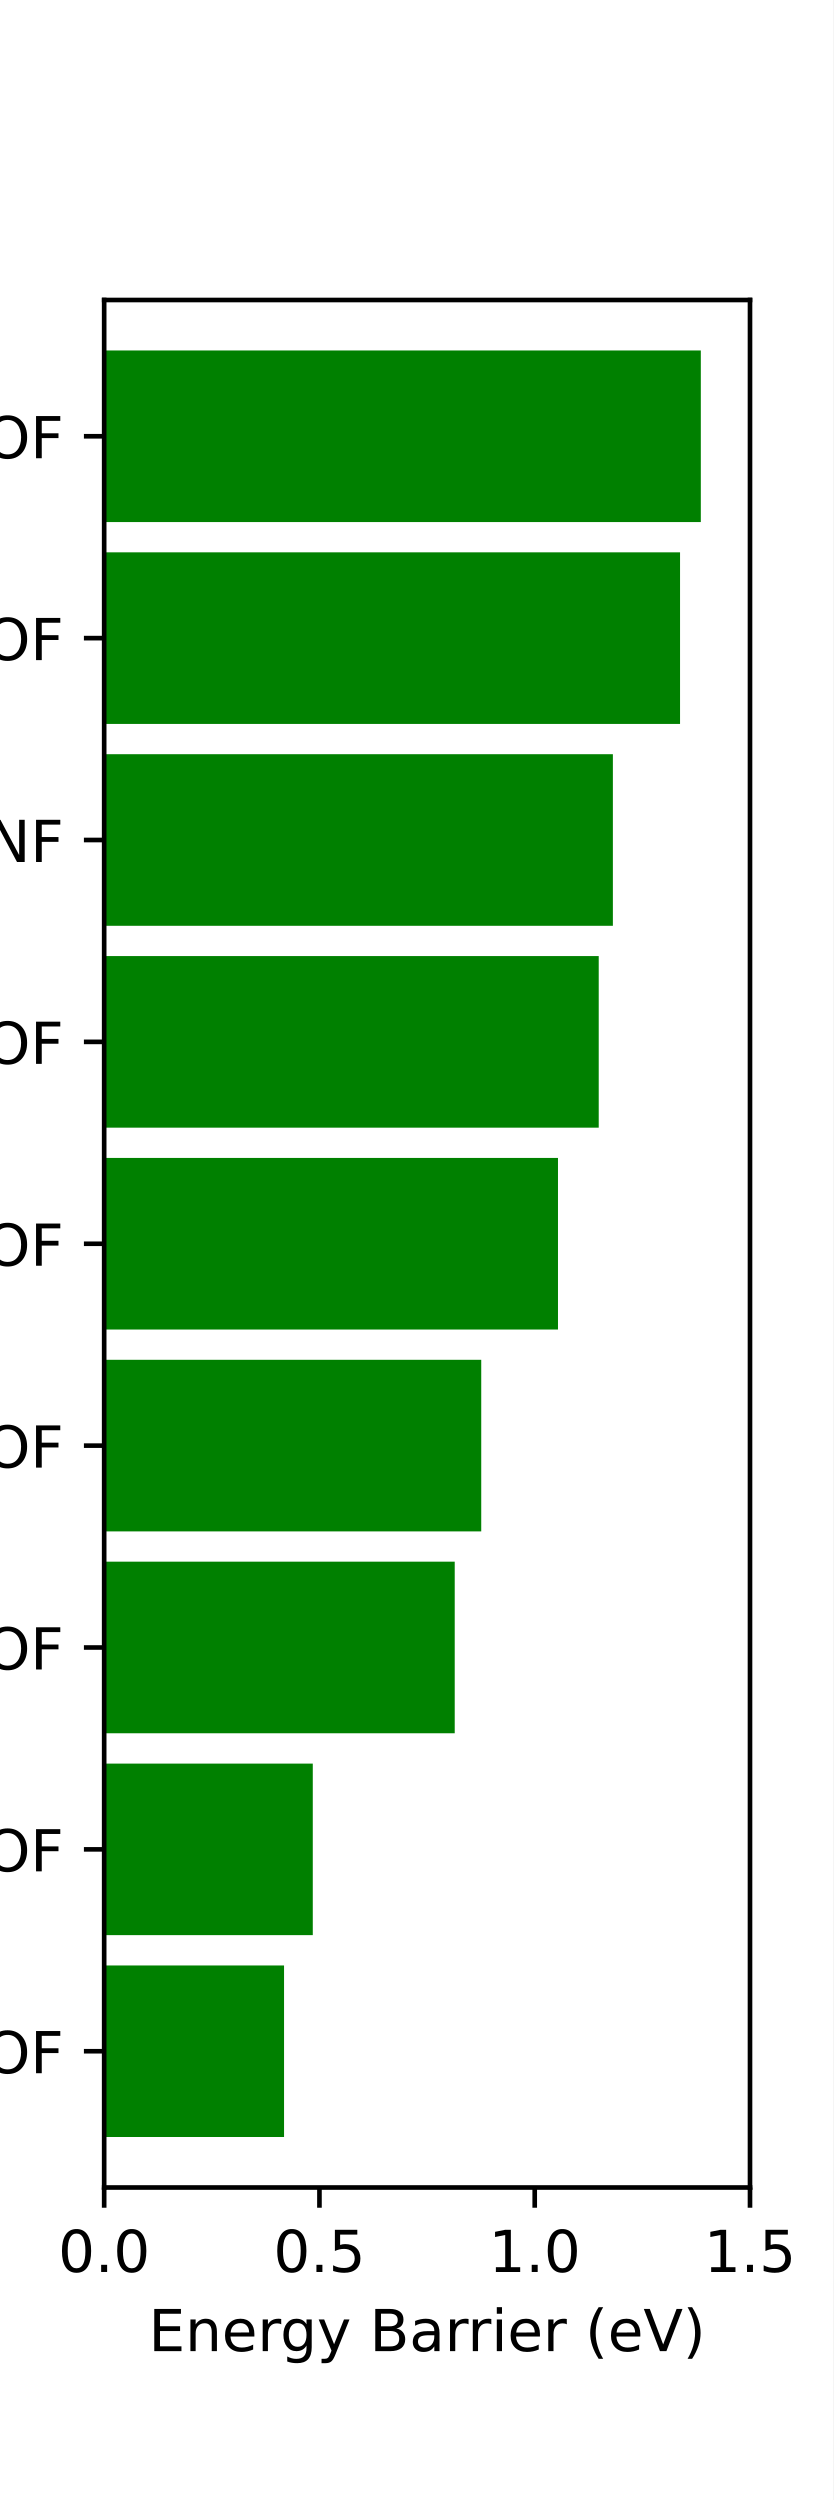
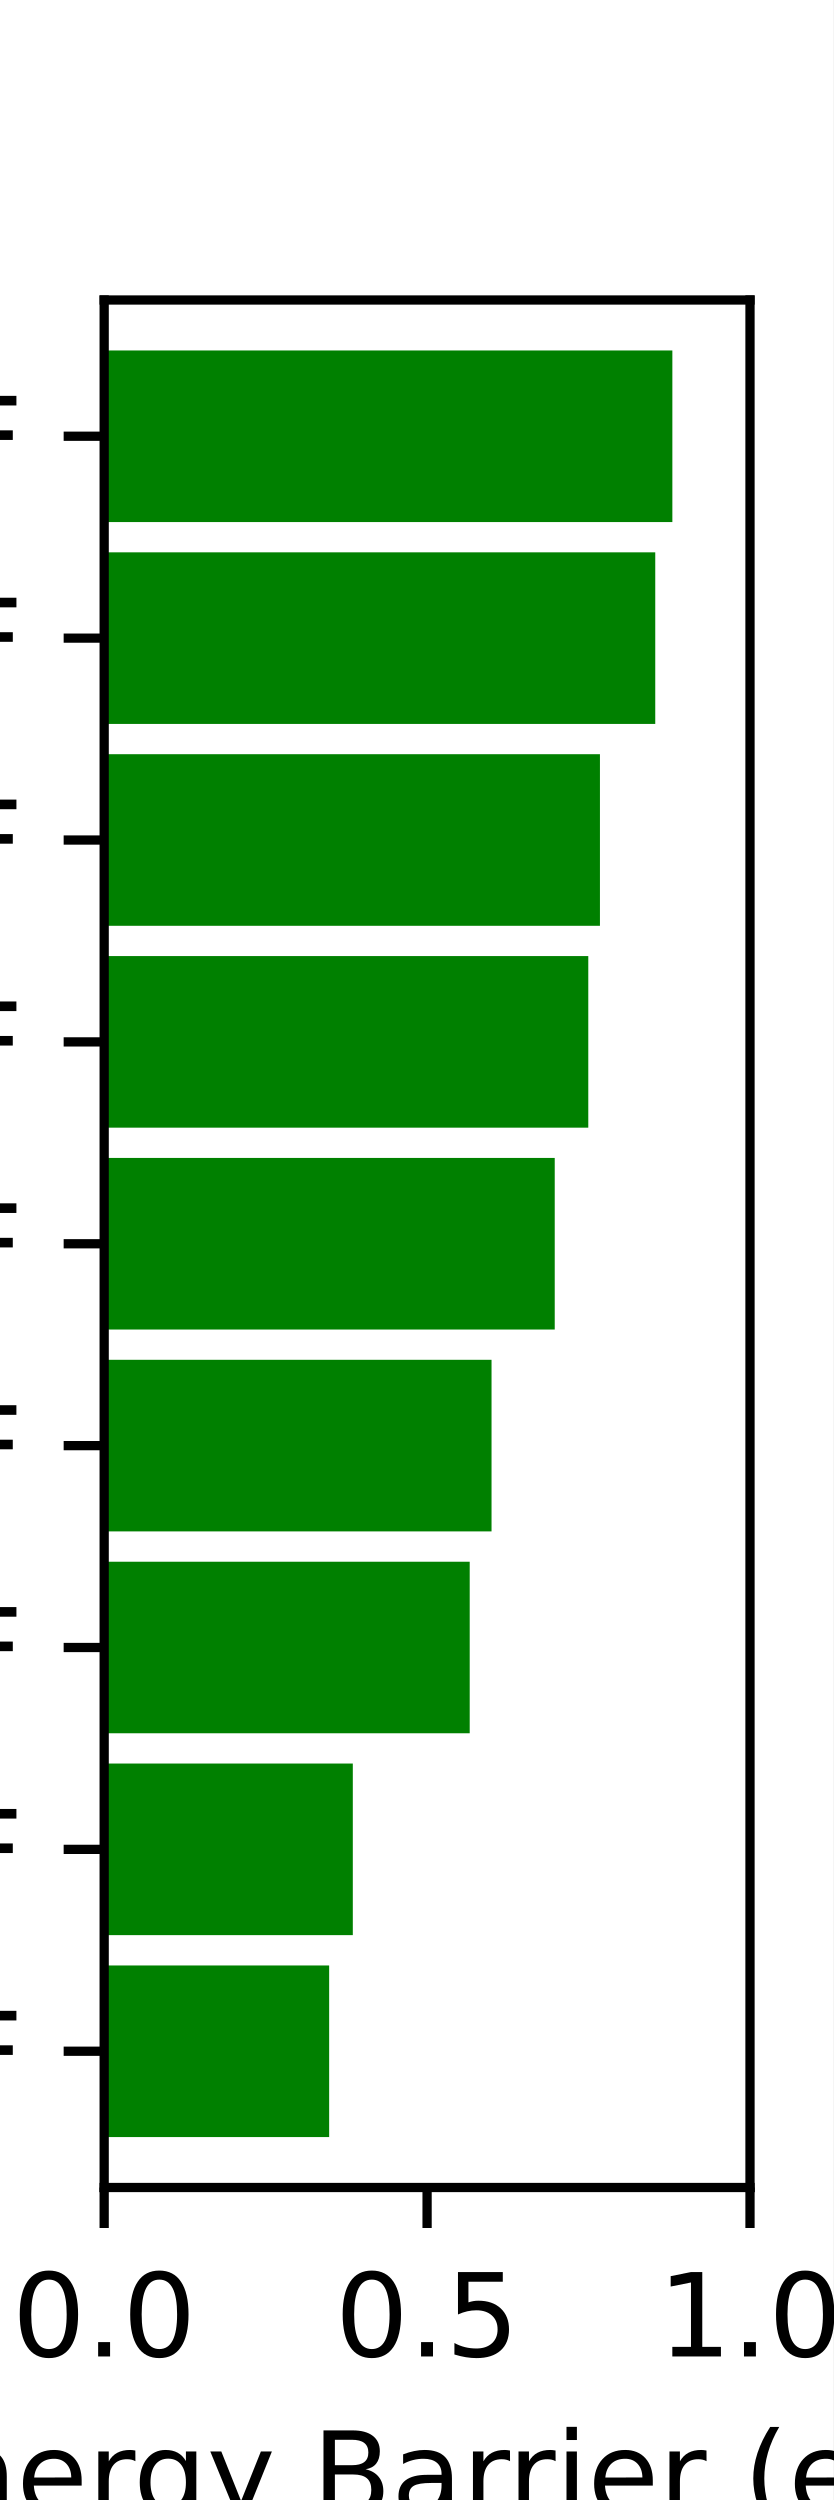
- <svg xmlns="http://www.w3.org/2000/svg" xmlns:xlink="http://www.w3.org/1999/xlink" height="432pt" version="1.1" viewBox="0 0 144 432" width="144pt">
+ <svg xmlns="http://www.w3.org/2000/svg" xmlns:xlink="http://www.w3.org/1999/xlink" height="216pt" version="1.1" viewBox="0 0 72 216" width="72pt">
  <defs>
    <style type="text/css">*{stroke-linecap:butt;stroke-linejoin:round;}</style>
  </defs>
  <g id="figure_1">
    <g id="patch_1">
-       <path d="M 0 432  L 144 432  L 144 0  L 0 0  z " style="fill:#ffffff;" />
+       <path d="M 0 216  L 72 216  L 72 0  L 0 0  z " style="fill:#ffffff;" />
    </g>
    <g id="axes_1">
      <g id="patch_2">
-         <path d="M 18 378  L 129.6 378  L 129.6 51.84  L 18 51.84  z " style="fill:#ffffff;" />
+         <path d="M 9 189  L 64.8 189  L 64.8 25.92  L 9 25.92  z " style="fill:#ffffff;" />
      </g>
      <g id="patch_3">
-         <path clip-path="url(#p1eeb23a309)" d="M 18 369.279  L 49.083 369.279  L 49.083 339.628  L 18 339.628  z " style="fill:#008000;" />
+         <path clip-path="url(#p6f2ec90392)" d="M 9 184.64  L 28.439 184.64  L 28.439 169.814  L 9 169.814  z " style="fill:#008000;" />
      </g>
      <g id="patch_4">
-         <path clip-path="url(#p1eeb23a309)" d="M 18 334.396  L 54.049 334.396  L 54.049 304.745  L 18 304.745  z " style="fill:#008000;" />
+         <path clip-path="url(#p6f2ec90392)" d="M 9 167.198  L 30.483 167.198  L 30.483 152.372  L 9 152.372  z " style="fill:#008000;" />
      </g>
      <g id="patch_5">
-         <path clip-path="url(#p1eeb23a309)" d="M 18 299.512  L 78.577 299.512  L 78.577 269.861  L 18 269.861  z " style="fill:#008000;" />
+         <path clip-path="url(#p6f2ec90392)" d="M 9 149.756  L 40.583 149.756  L 40.583 134.931  L 9 134.931  z " style="fill:#008000;" />
      </g>
      <g id="patch_6">
-         <path clip-path="url(#p1eeb23a309)" d="M 18 264.629  L 83.158 264.629  L 83.158 234.978  L 18 234.978  z " style="fill:#008000;" />
+         <path clip-path="url(#p6f2ec90392)" d="M 9 132.314  L 42.469 132.314  L 42.469 117.489  L 9 117.489  z " style="fill:#008000;" />
      </g>
      <g id="patch_7">
-         <path clip-path="url(#p1eeb23a309)" d="M 18 229.745  L 96.42 229.745  L 96.42 200.095  L 18 200.095  z " style="fill:#008000;" />
+         <path clip-path="url(#p6f2ec90392)" d="M 9 114.873  L 47.929 114.873  L 47.929 100.047  L 9 100.047  z " style="fill:#008000;" />
      </g>
      <g id="patch_8">
-         <path clip-path="url(#p1eeb23a309)" d="M 18 194.862  L 103.46 194.862  L 103.46 165.211  L 18 165.211  z " style="fill:#008000;" />
+         <path clip-path="url(#p6f2ec90392)" d="M 9 97.431  L 50.828 97.431  L 50.828 82.606  L 9 82.606  z " style="fill:#008000;" />
      </g>
      <g id="patch_9">
-         <path clip-path="url(#p1eeb23a309)" d="M 18 159.979  L 105.906 159.979  L 105.906 130.328  L 18 130.328  z " style="fill:#008000;" />
+         <path clip-path="url(#p6f2ec90392)" d="M 9 79.989  L 51.835 79.989  L 51.835 65.164  L 9 65.164  z " style="fill:#008000;" />
      </g>
      <g id="patch_10">
-         <path clip-path="url(#p1eeb23a309)" d="M 18 125.095  L 117.512 125.095  L 117.512 95.444  L 18 95.444  z " style="fill:#008000;" />
+         <path clip-path="url(#p6f2ec90392)" d="M 9 62.548  L 56.614 62.548  L 56.614 47.722  L 9 47.722  z " style="fill:#008000;" />
      </g>
      <g id="patch_11">
-         <path clip-path="url(#p1eeb23a309)" d="M 18 90.212  L 121.102 90.212  L 121.102 60.561  L 18 60.561  z " style="fill:#008000;" />
+         <path clip-path="url(#p6f2ec90392)" d="M 9 45.106  L 58.092 45.106  L 58.092 30.28  L 9 30.28  z " style="fill:#008000;" />
      </g>
      <g id="matplotlib.axis_1">
        <g id="xtick_1">
          <g id="line2d_1">
            <defs>
-               <path d="M 0 0  L 0 3.5  " id="m4f13a56bd7" style="stroke:#000000;stroke-width:0.8;" />
+               <path d="M 0 0  L 0 3.5  " id="m606e836634" style="stroke:#000000;stroke-width:0.8;" />
            </defs>
            <g>
-               <use style="stroke:#000000;stroke-width:0.8;" x="18" xlink:href="#m4f13a56bd7" y="378" />
+               <use style="stroke:#000000;stroke-width:0.8;" x="9" xlink:href="#m606e836634" y="189" />
            </g>
          </g>
          <g id="text_1">
-             <g transform="translate(10.04844 392.5984)scale(0.1 -0.1)">
+             <g transform="translate(1.048437 203.5984)scale(0.1 -0.1)">
              <defs>
                <path d="M 2034 4250  Q 1547 4250 1301 3770  Q 1056 3291 1056 2328  Q 1056 1369 1301 889  Q 1547 409 2034 409  Q 2525 409 2770 889  Q 3016 1369 3016 2328  Q 3016 3291 2770 3770  Q 2525 4250 2034 4250  z M 2034 4750  Q 2819 4750 3233 4129  Q 3647 3509 3647 2328  Q 3647 1150 3233 529  Q 2819 -91 2034 -91  Q 1250 -91 836 529  Q 422 1150 422 2328  Q 422 3509 836 4129  Q 1250 4750 2034 4750  z " id="DejaVuSans-30" transform="scale(0.015625)" />
                <path d="M 684 794  L 1344 794  L 1344 0  L 684 0  L 684 794  z " id="DejaVuSans-2e" transform="scale(0.015625)" />
              </defs>
              <use xlink:href="#DejaVuSans-30" />
              <use x="63.623" xlink:href="#DejaVuSans-2e" />
              <use x="95.41" xlink:href="#DejaVuSans-30" />
            </g>
          </g>
        </g>
        <g id="xtick_2">
          <g id="line2d_2">
            <g>
-               <use style="stroke:#000000;stroke-width:0.8;" x="55.2" xlink:href="#m4f13a56bd7" y="378" />
+               <use style="stroke:#000000;stroke-width:0.8;" x="36.9" xlink:href="#m606e836634" y="189" />
            </g>
          </g>
          <g id="text_2">
-             <g transform="translate(47.24844 392.5984)scale(0.1 -0.1)">
+             <g transform="translate(28.94844 203.5984)scale(0.1 -0.1)">
              <defs>
                <path d="M 691 4666  L 3169 4666  L 3169 4134  L 1269 4134  L 1269 2991  Q 1406 3038 1543 3061  Q 1681 3084 1819 3084  Q 2600 3084 3056 2656  Q 3513 2228 3513 1497  Q 3513 744 3044 326  Q 2575 -91 1722 -91  Q 1428 -91 1123 -41  Q 819 9 494 109  L 494 744  Q 775 591 1075 516  Q 1375 441 1709 441  Q 2250 441 2565 725  Q 2881 1009 2881 1497  Q 2881 1984 2565 2268  Q 2250 2553 1709 2553  Q 1456 2553 1204 2497  Q 953 2441 691 2322  L 691 4666  z " id="DejaVuSans-35" transform="scale(0.015625)" />
              </defs>
              <use xlink:href="#DejaVuSans-30" />
              <use x="63.623" xlink:href="#DejaVuSans-2e" />
              <use x="95.41" xlink:href="#DejaVuSans-35" />
            </g>
          </g>
        </g>
        <g id="xtick_3">
          <g id="line2d_3">
            <g>
-               <use style="stroke:#000000;stroke-width:0.8;" x="92.4" xlink:href="#m4f13a56bd7" y="378" />
+               <use style="stroke:#000000;stroke-width:0.8;" x="64.8" xlink:href="#m606e836634" y="189" />
            </g>
          </g>
          <g id="text_3">
-             <g transform="translate(84.44844 392.5984)scale(0.1 -0.1)">
+             <g transform="translate(56.84844 203.5984)scale(0.1 -0.1)">
              <defs>
                <path d="M 794 531  L 1825 531  L 1825 4091  L 703 3866  L 703 4441  L 1819 4666  L 2450 4666  L 2450 531  L 3481 531  L 3481 0  L 794 0  L 794 531  z " id="DejaVuSans-31" transform="scale(0.015625)" />
              </defs>
              <use xlink:href="#DejaVuSans-31" />
              <use x="63.623" xlink:href="#DejaVuSans-2e" />
              <use x="95.41" xlink:href="#DejaVuSans-30" />
            </g>
          </g>
        </g>
-         <g id="xtick_4">
-           <g id="line2d_4">
-             <g>
-               <use style="stroke:#000000;stroke-width:0.8;" x="129.6" xlink:href="#m4f13a56bd7" y="378" />
-             </g>
-           </g>
-           <g id="text_4">
-             <g transform="translate(121.6484 392.5984)scale(0.1 -0.1)">
-               <use xlink:href="#DejaVuSans-31" />
-               <use x="63.623" xlink:href="#DejaVuSans-2e" />
-               <use x="95.41" xlink:href="#DejaVuSans-35" />
-             </g>
-           </g>
-         </g>
-         <g id="text_5">
-           <g transform="translate(25.67813 406.2766)scale(0.1 -0.1)">
+         <g id="text_4">
+           <g transform="translate(-11.22188 217.2766)scale(0.1 -0.1)">
            <defs>
              <path d="M 628 4666  L 3578 4666  L 3578 4134  L 1259 4134  L 1259 2753  L 3481 2753  L 3481 2222  L 1259 2222  L 1259 531  L 3634 531  L 3634 0  L 628 0  L 628 4666  z " id="DejaVuSans-45" transform="scale(0.015625)" />
              <path d="M 3513 2113  L 3513 0  L 2938 0  L 2938 2094  Q 2938 2591 2744 2837  Q 2550 3084 2163 3084  Q 1697 3084 1428 2787  Q 1159 2491 1159 1978  L 1159 0  L 581 0  L 581 3500  L 1159 3500  L 1159 2956  Q 1366 3272 1645 3428  Q 1925 3584 2291 3584  Q 2894 3584 3203 3211  Q 3513 2838 3513 2113  z " id="DejaVuSans-6e" transform="scale(0.015625)" />
              <path d="M 3597 1894  L 3597 1613  L 953 1613  Q 991 1019 1311 708  Q 1631 397 2203 397  Q 2534 397 2845 478  Q 3156 559 3463 722  L 3463 178  Q 3153 47 2828 -22  Q 2503 -91 2169 -91  Q 1331 -91 842 396  Q 353 884 353 1716  Q 353 2575 817 3079  Q 1281 3584 2069 3584  Q 2775 3584 3186 3129  Q 3597 2675 3597 1894  z M 3022 2063  Q 3016 2534 2758 2815  Q 2500 3097 2075 3097  Q 1594 3097 1305 2825  Q 1016 2553 972 2059  L 3022 2063  z " id="DejaVuSans-65" transform="scale(0.015625)" />
              <path d="M 2631 2963  Q 2534 3019 2420 3045  Q 2306 3072 2169 3072  Q 1681 3072 1420 2755  Q 1159 2438 1159 1844  L 1159 0  L 581 0  L 581 3500  L 1159 3500  L 1159 2956  Q 1341 3275 1631 3429  Q 1922 3584 2338 3584  Q 2397 3584 2469 3576  Q 2541 3569 2628 3553  L 2631 2963  z " id="DejaVuSans-72" transform="scale(0.015625)" />
              <path d="M 2906 1791  Q 2906 2416 2648 2759  Q 2391 3103 1925 3103  Q 1463 3103 1205 2759  Q 947 2416 947 1791  Q 947 1169 1205 825  Q 1463 481 1925 481  Q 2391 481 2648 825  Q 2906 1169 2906 1791  z M 3481 434  Q 3481 -459 3084 -895  Q 2688 -1331 1869 -1331  Q 1566 -1331 1297 -1286  Q 1028 -1241 775 -1147  L 775 -588  Q 1028 -725 1275 -790  Q 1522 -856 1778 -856  Q 2344 -856 2625 -561  Q 2906 -266 2906 331  L 2906 616  Q 2728 306 2450 153  Q 2172 0 1784 0  Q 1141 0 747 490  Q 353 981 353 1791  Q 353 2603 747 3093  Q 1141 3584 1784 3584  Q 2172 3584 2450 3431  Q 2728 3278 2906 2969  L 2906 3500  L 3481 3500  L 3481 434  z " id="DejaVuSans-67" transform="scale(0.015625)" />
              <path d="M 2059 -325  Q 1816 -950 1584 -1140  Q 1353 -1331 966 -1331  L 506 -1331  L 506 -850  L 844 -850  Q 1081 -850 1212 -737  Q 1344 -625 1503 -206  L 1606 56  L 191 3500  L 800 3500  L 1894 763  L 2988 3500  L 3597 3500  L 2059 -325  z " id="DejaVuSans-79" transform="scale(0.015625)" />
              <path id="DejaVuSans-20" transform="scale(0.015625)" />
              <path d="M 1259 2228  L 1259 519  L 2272 519  Q 2781 519 3026 730  Q 3272 941 3272 1375  Q 3272 1813 3026 2020  Q 2781 2228 2272 2228  L 1259 2228  z M 1259 4147  L 1259 2741  L 2194 2741  Q 2656 2741 2882 2914  Q 3109 3088 3109 3444  Q 3109 3797 2882 3972  Q 2656 4147 2194 4147  L 1259 4147  z M 628 4666  L 2241 4666  Q 2963 4666 3353 4366  Q 3744 4066 3744 3513  Q 3744 3084 3544 2831  Q 3344 2578 2956 2516  Q 3422 2416 3680 2098  Q 3938 1781 3938 1306  Q 3938 681 3513 340  Q 3088 0 2303 0  L 628 0  L 628 4666  z " id="DejaVuSans-42" transform="scale(0.015625)" />
              <path d="M 2194 1759  Q 1497 1759 1228 1600  Q 959 1441 959 1056  Q 959 750 1161 570  Q 1363 391 1709 391  Q 2188 391 2477 730  Q 2766 1069 2766 1631  L 2766 1759  L 2194 1759  z M 3341 1997  L 3341 0  L 2766 0  L 2766 531  Q 2569 213 2275 61  Q 1981 -91 1556 -91  Q 1019 -91 701 211  Q 384 513 384 1019  Q 384 1609 779 1909  Q 1175 2209 1959 2209  L 2766 2209  L 2766 2266  Q 2766 2663 2505 2880  Q 2244 3097 1772 3097  Q 1472 3097 1187 3025  Q 903 2953 641 2809  L 641 3341  Q 956 3463 1253 3523  Q 1550 3584 1831 3584  Q 2591 3584 2966 3190  Q 3341 2797 3341 1997  z " id="DejaVuSans-61" transform="scale(0.015625)" />
              <path d="M 603 3500  L 1178 3500  L 1178 0  L 603 0  L 603 3500  z M 603 4863  L 1178 4863  L 1178 4134  L 603 4134  L 603 4863  z " id="DejaVuSans-69" transform="scale(0.015625)" />
              <path d="M 1984 4856  Q 1566 4138 1362 3434  Q 1159 2731 1159 2009  Q 1159 1288 1364 580  Q 1569 -128 1984 -844  L 1484 -844  Q 1016 -109 783 600  Q 550 1309 550 2009  Q 550 2706 781 3412  Q 1013 4119 1484 4856  L 1984 4856  z " id="DejaVuSans-28" transform="scale(0.015625)" />
              <path d="M 1831 0  L 50 4666  L 709 4666  L 2188 738  L 3669 4666  L 4325 4666  L 2547 0  L 1831 0  z " id="DejaVuSans-56" transform="scale(0.015625)" />
              <path d="M 513 4856  L 1013 4856  Q 1481 4119 1714 3412  Q 1947 2706 1947 2009  Q 1947 1309 1714 600  Q 1481 -109 1013 -844  L 513 -844  Q 928 -128 1133 580  Q 1338 1288 1338 2009  Q 1338 2731 1133 3434  Q 928 4138 513 4856  z " id="DejaVuSans-29" transform="scale(0.015625)" />
            </defs>
            <use xlink:href="#DejaVuSans-45" />
            <use x="63.184" xlink:href="#DejaVuSans-6e" />
            <use x="126.562" xlink:href="#DejaVuSans-65" />
            <use x="188.086" xlink:href="#DejaVuSans-72" />
            <use x="227.449" xlink:href="#DejaVuSans-67" />
            <use x="290.926" xlink:href="#DejaVuSans-79" />
            <use x="350.105" xlink:href="#DejaVuSans-20" />
            <use x="381.893" xlink:href="#DejaVuSans-42" />
            <use x="450.496" xlink:href="#DejaVuSans-61" />
            <use x="511.775" xlink:href="#DejaVuSans-72" />
            <use x="551.139" xlink:href="#DejaVuSans-72" />
            <use x="592.252" xlink:href="#DejaVuSans-69" />
            <use x="620.035" xlink:href="#DejaVuSans-65" />
            <use x="681.559" xlink:href="#DejaVuSans-72" />
            <use x="722.672" xlink:href="#DejaVuSans-20" />
            <use x="754.459" xlink:href="#DejaVuSans-28" />
            <use x="793.473" xlink:href="#DejaVuSans-65" />
            <use x="854.996" xlink:href="#DejaVuSans-56" />
            <use x="923.404" xlink:href="#DejaVuSans-29" />
          </g>
        </g>
      </g>
      <g id="matplotlib.axis_2">
        <g id="ytick_1">
-           <g id="line2d_5">
+           <g id="line2d_4">
            <defs>
-               <path d="M 0 0  L -3.5 0  " id="m53fe0bcb94" style="stroke:#000000;stroke-width:0.8;" />
+               <path d="M 0 0  L -3.5 0  " id="ma3d9db20fe" style="stroke:#000000;stroke-width:0.8;" />
            </defs>
            <g>
-               <use style="stroke:#000000;stroke-width:0.8;" x="18" xlink:href="#m53fe0bcb94" y="354.454" />
-             </g>
-           </g>
-           <g id="text_6">
-             <g transform="translate(-12.2625 358.2529)scale(0.1 -0.1)">
+               <use style="stroke:#000000;stroke-width:0.8;" x="9" xlink:href="#ma3d9db20fe" y="177.227" />
+             </g>
+           </g>
+           <g id="text_5">
+             <g transform="translate(-21.2625 181.0261)scale(0.1 -0.1)">
              <defs>
                <path d="M 2522 4238  Q 1834 4238 1429 3725  Q 1025 3213 1025 2328  Q 1025 1447 1429 934  Q 1834 422 2522 422  Q 3209 422 3611 934  Q 4013 1447 4013 2328  Q 4013 3213 3611 3725  Q 3209 4238 2522 4238  z M 2522 4750  Q 3503 4750 4090 4092  Q 4678 3434 4678 2328  Q 4678 1225 4090 567  Q 3503 -91 2522 -91  Q 1538 -91 948 565  Q 359 1222 359 2328  Q 359 3434 948 4092  Q 1538 4750 2522 4750  z " id="DejaVuSans-4f" transform="scale(0.015625)" />
                <path d="M 628 4666  L 3309 4666  L 3309 4134  L 1259 4134  L 1259 2759  L 3109 2759  L 3109 2228  L 1259 2228  L 1259 0  L 628 0  L 628 4666  z " id="DejaVuSans-46" transform="scale(0.015625)" />
              </defs>
              <use xlink:href="#DejaVuSans-42" />
              <use x="68.604" xlink:href="#DejaVuSans-69" />
              <use x="96.387" xlink:href="#DejaVuSans-4f" />
              <use x="175.098" xlink:href="#DejaVuSans-46" />
            </g>
          </g>
        </g>
        <g id="ytick_2">
-           <g id="line2d_6">
-             <g>
-               <use style="stroke:#000000;stroke-width:0.8;" x="18" xlink:href="#m53fe0bcb94" y="319.57" />
-             </g>
-           </g>
-           <g id="text_7">
-             <g transform="translate(-9.289062 323.3695)scale(0.1 -0.1)">
+           <g id="line2d_5">
+             <g>
+               <use style="stroke:#000000;stroke-width:0.8;" x="9" xlink:href="#ma3d9db20fe" y="159.785" />
+             </g>
+           </g>
+           <g id="text_6">
+             <g transform="translate(-18.28906 163.5844)scale(0.1 -0.1)">
              <use xlink:href="#DejaVuSans-56" />
              <use x="66.658" xlink:href="#DejaVuSans-4f" />
              <use x="145.369" xlink:href="#DejaVuSans-46" />
            </g>
          </g>
        </g>
        <g id="ytick_3">
-           <g id="line2d_7">
-             <g>
-               <use style="stroke:#000000;stroke-width:0.8;" x="18" xlink:href="#m53fe0bcb94" y="284.687" />
-             </g>
-           </g>
-           <g id="text_8">
-             <g transform="translate(-11.19688 288.4861)scale(0.1 -0.1)">
+           <g id="line2d_6">
+             <g>
+               <use style="stroke:#000000;stroke-width:0.8;" x="9" xlink:href="#ma3d9db20fe" y="142.343" />
+             </g>
+           </g>
+           <g id="text_7">
+             <g transform="translate(-20.19687 146.1426)scale(0.1 -0.1)">
              <defs>
                <path d="M -19 4666  L 3928 4666  L 3928 4134  L 2272 4134  L 2272 0  L 1638 0  L 1638 4134  L -19 4134  L -19 4666  z " id="DejaVuSans-54" transform="scale(0.015625)" />
              </defs>
              <use xlink:href="#DejaVuSans-54" />
              <use x="57.959" xlink:href="#DejaVuSans-69" />
              <use x="85.742" xlink:href="#DejaVuSans-4f" />
              <use x="164.453" xlink:href="#DejaVuSans-46" />
            </g>
          </g>
        </g>
        <g id="ytick_4">
-           <g id="line2d_8">
-             <g>
-               <use style="stroke:#000000;stroke-width:0.8;" x="18" xlink:href="#m53fe0bcb94" y="249.803" />
-             </g>
-           </g>
-           <g id="text_9">
-             <g transform="translate(-15.32031 253.6026)scale(0.1 -0.1)">
+           <g id="line2d_7">
+             <g>
+               <use style="stroke:#000000;stroke-width:0.8;" x="9" xlink:href="#ma3d9db20fe" y="124.902" />
+             </g>
+           </g>
+           <g id="text_8">
+             <g transform="translate(-24.32031 128.7009)scale(0.1 -0.1)">
              <defs>
                <path d="M 3425 4513  L 3425 3897  Q 3066 4069 2747 4153  Q 2428 4238 2131 4238  Q 1616 4238 1336 4038  Q 1056 3838 1056 3469  Q 1056 3159 1242 3001  Q 1428 2844 1947 2747  L 2328 2669  Q 3034 2534 3370 2195  Q 3706 1856 3706 1288  Q 3706 609 3251 259  Q 2797 -91 1919 -91  Q 1588 -91 1214 -16  Q 841 59 441 206  L 441 856  Q 825 641 1194 531  Q 1563 422 1919 422  Q 2459 422 2753 634  Q 3047 847 3047 1241  Q 3047 1584 2836 1778  Q 2625 1972 2144 2069  L 1759 2144  Q 1053 2284 737 2584  Q 422 2884 422 3419  Q 422 4038 858 4394  Q 1294 4750 2059 4750  Q 2388 4750 2728 4690  Q 3069 4631 3425 4513  z " id="DejaVuSans-53" transform="scale(0.015625)" />
                <path d="M 3116 1747  Q 3116 2381 2855 2742  Q 2594 3103 2138 3103  Q 1681 3103 1420 2742  Q 1159 2381 1159 1747  Q 1159 1113 1420 752  Q 1681 391 2138 391  Q 2594 391 2855 752  Q 3116 1113 3116 1747  z M 1159 2969  Q 1341 3281 1617 3432  Q 1894 3584 2278 3584  Q 2916 3584 3314 3078  Q 3713 2572 3713 1747  Q 3713 922 3314 415  Q 2916 -91 2278 -91  Q 1894 -91 1617 61  Q 1341 213 1159 525  L 1159 0  L 581 0  L 581 4863  L 1159 4863  L 1159 2969  z " id="DejaVuSans-62" transform="scale(0.015625)" />
              </defs>
              <use xlink:href="#DejaVuSans-53" />
              <use x="63.477" xlink:href="#DejaVuSans-62" />
              <use x="126.953" xlink:href="#DejaVuSans-4f" />
              <use x="205.664" xlink:href="#DejaVuSans-46" />
            </g>
          </g>
        </g>
        <g id="ytick_5">
-           <g id="line2d_9">
-             <g>
-               <use style="stroke:#000000;stroke-width:0.8;" x="18" xlink:href="#m53fe0bcb94" y="214.92" />
-             </g>
-           </g>
-           <g id="text_10">
-             <g transform="translate(-12.2625 218.7192)scale(0.1 -0.1)">
+           <g id="line2d_8">
+             <g>
+               <use style="stroke:#000000;stroke-width:0.8;" x="9" xlink:href="#ma3d9db20fe" y="107.46" />
+             </g>
+           </g>
+           <g id="text_9">
+             <g transform="translate(-21.2625 111.2592)scale(0.1 -0.1)">
              <use xlink:href="#DejaVuSans-42" />
              <use x="68.604" xlink:href="#DejaVuSans-69" />
              <use x="96.387" xlink:href="#DejaVuSans-4f" />
              <use x="175.098" xlink:href="#DejaVuSans-46" />
            </g>
          </g>
        </g>
        <g id="ytick_6">
-           <g id="line2d_10">
-             <g>
-               <use style="stroke:#000000;stroke-width:0.8;" x="18" xlink:href="#m53fe0bcb94" y="180.037" />
-             </g>
-           </g>
-           <g id="text_11">
-             <g transform="translate(-14.47031 183.8358)scale(0.1 -0.1)">
+           <g id="line2d_9">
+             <g>
+               <use style="stroke:#000000;stroke-width:0.8;" x="9" xlink:href="#ma3d9db20fe" y="90.018" />
+             </g>
+           </g>
+           <g id="text_10">
+             <g transform="translate(-23.47031 93.81751)scale(0.1 -0.1)">
              <defs>
                <path d="M 3122 3366  L 3122 2828  Q 2878 2963 2633 3030  Q 2388 3097 2138 3097  Q 1578 3097 1268 2742  Q 959 2388 959 1747  Q 959 1106 1268 751  Q 1578 397 2138 397  Q 2388 397 2633 464  Q 2878 531 3122 666  L 3122 134  Q 2881 22 2623 -34  Q 2366 -91 2075 -91  Q 1284 -91 818 406  Q 353 903 353 1747  Q 353 2603 823 3093  Q 1294 3584 2113 3584  Q 2378 3584 2631 3529  Q 2884 3475 3122 3366  z " id="DejaVuSans-63" transform="scale(0.015625)" />
              </defs>
              <use xlink:href="#DejaVuSans-53" />
              <use x="63.477" xlink:href="#DejaVuSans-63" />
              <use x="118.457" xlink:href="#DejaVuSans-4f" />
              <use x="197.168" xlink:href="#DejaVuSans-46" />
            </g>
          </g>
        </g>
        <g id="ytick_7">
-           <g id="line2d_11">
-             <g>
-               <use style="stroke:#000000;stroke-width:0.8;" x="18" xlink:href="#m53fe0bcb94" y="145.153" />
-             </g>
-           </g>
-           <g id="text_12">
-             <g transform="translate(-13.19375 148.9524)scale(0.1 -0.1)">
+           <g id="line2d_10">
+             <g>
+               <use style="stroke:#000000;stroke-width:0.8;" x="9" xlink:href="#ma3d9db20fe" y="72.577" />
+             </g>
+           </g>
+           <g id="text_11">
+             <g transform="translate(-22.19375 76.3758)scale(0.1 -0.1)">
              <defs>
                <path d="M 359 4666  L 4025 4666  L 4025 4184  L 1075 531  L 4097 531  L 4097 0  L 288 0  L 288 481  L 3238 4134  L 359 4134  L 359 4666  z " id="DejaVuSans-5a" transform="scale(0.015625)" />
                <path d="M 628 4666  L 1478 4666  L 3547 763  L 3547 4666  L 4159 4666  L 4159 0  L 3309 0  L 1241 3903  L 1241 0  L 628 0  L 628 4666  z " id="DejaVuSans-4e" transform="scale(0.015625)" />
              </defs>
              <use xlink:href="#DejaVuSans-5a" />
              <use x="68.506" xlink:href="#DejaVuSans-72" />
              <use x="109.619" xlink:href="#DejaVuSans-4e" />
              <use x="184.424" xlink:href="#DejaVuSans-46" />
            </g>
          </g>
        </g>
        <g id="ytick_8">
-           <g id="line2d_12">
-             <g>
-               <use style="stroke:#000000;stroke-width:0.8;" x="18" xlink:href="#m53fe0bcb94" y="110.27" />
-             </g>
-           </g>
-           <g id="text_13">
-             <g transform="translate(-18.47188 114.069)scale(0.1 -0.1)">
+           <g id="line2d_11">
+             <g>
+               <use style="stroke:#000000;stroke-width:0.8;" x="9" xlink:href="#ma3d9db20fe" y="55.135" />
+             </g>
+           </g>
+           <g id="text_12">
+             <g transform="translate(-27.47188 58.93409)scale(0.1 -0.1)">
              <defs>
                <path d="M 3328 2828  Q 3544 3216 3844 3400  Q 4144 3584 4550 3584  Q 5097 3584 5394 3201  Q 5691 2819 5691 2113  L 5691 0  L 5113 0  L 5113 2094  Q 5113 2597 4934 2840  Q 4756 3084 4391 3084  Q 3944 3084 3684 2787  Q 3425 2491 3425 1978  L 3425 0  L 2847 0  L 2847 2094  Q 2847 2600 2669 2842  Q 2491 3084 2119 3084  Q 1678 3084 1418 2786  Q 1159 2488 1159 1978  L 1159 0  L 581 0  L 581 3500  L 1159 3500  L 1159 2956  Q 1356 3278 1631 3431  Q 1906 3584 2284 3584  Q 2666 3584 2933 3390  Q 3200 3197 3328 2828  z " id="DejaVuSans-6d" transform="scale(0.015625)" />
              </defs>
              <use xlink:href="#DejaVuSans-54" />
              <use x="61.084" xlink:href="#DejaVuSans-6d" />
              <use x="158.496" xlink:href="#DejaVuSans-4f" />
              <use x="237.207" xlink:href="#DejaVuSans-46" />
            </g>
          </g>
        </g>
        <g id="ytick_9">
-           <g id="line2d_13">
-             <g>
-               <use style="stroke:#000000;stroke-width:0.8;" x="18" xlink:href="#m53fe0bcb94" y="75.386" />
-             </g>
-           </g>
-           <g id="text_14">
-             <g transform="translate(-14.35781 79.18553)scale(0.1 -0.1)">
+           <g id="line2d_12">
+             <g>
+               <use style="stroke:#000000;stroke-width:0.8;" x="9" xlink:href="#ma3d9db20fe" y="37.693" />
+             </g>
+           </g>
+           <g id="text_13">
+             <g transform="translate(-23.35781 41.49237)scale(0.1 -0.1)">
              <defs>
                <path d="M 628 4666  L 1259 4666  L 1259 531  L 3531 531  L 3531 0  L 628 0  L 628 4666  z " id="DejaVuSans-4c" transform="scale(0.015625)" />
                <path d="M 544 1381  L 544 3500  L 1119 3500  L 1119 1403  Q 1119 906 1312 657  Q 1506 409 1894 409  Q 2359 409 2629 706  Q 2900 1003 2900 1516  L 2900 3500  L 3475 3500  L 3475 0  L 2900 0  L 2900 538  Q 2691 219 2414 64  Q 2138 -91 1772 -91  Q 1169 -91 856 284  Q 544 659 544 1381  z M 1991 3584  L 1991 3584  z " id="DejaVuSans-75" transform="scale(0.015625)" />
              </defs>
              <use xlink:href="#DejaVuSans-4c" />
              <use x="53.963" xlink:href="#DejaVuSans-75" />
              <use x="117.342" xlink:href="#DejaVuSans-4f" />
              <use x="196.053" xlink:href="#DejaVuSans-46" />
            </g>
          </g>
        </g>
      </g>
      <g id="patch_12">
-         <path d="M 18 378  L 18 51.84  " style="fill:none;stroke:#000000;stroke-linecap:square;stroke-linejoin:miter;stroke-width:0.8;" />
+         <path d="M 9 189  L 9 25.92  " style="fill:none;stroke:#000000;stroke-linecap:square;stroke-linejoin:miter;stroke-width:0.8;" />
      </g>
      <g id="patch_13">
-         <path d="M 129.6 378  L 129.6 51.84  " style="fill:none;stroke:#000000;stroke-linecap:square;stroke-linejoin:miter;stroke-width:0.8;" />
+         <path d="M 64.8 189  L 64.8 25.92  " style="fill:none;stroke:#000000;stroke-linecap:square;stroke-linejoin:miter;stroke-width:0.8;" />
      </g>
      <g id="patch_14">
-         <path d="M 18 378  L 129.6 378  " style="fill:none;stroke:#000000;stroke-linecap:square;stroke-linejoin:miter;stroke-width:0.8;" />
+         <path d="M 9 189  L 64.8 189  " style="fill:none;stroke:#000000;stroke-linecap:square;stroke-linejoin:miter;stroke-width:0.8;" />
      </g>
      <g id="patch_15">
-         <path d="M 18 51.84  L 129.6 51.84  " style="fill:none;stroke:#000000;stroke-linecap:square;stroke-linejoin:miter;stroke-width:0.8;" />
+         <path d="M 9 25.92  L 64.8 25.92  " style="fill:none;stroke:#000000;stroke-linecap:square;stroke-linejoin:miter;stroke-width:0.8;" />
      </g>
    </g>
  </g>
  <defs>
-     <clipPath id="p1eeb23a309">
-       <rect height="326.16" width="111.6" x="18" y="51.84" />
+     <clipPath id="p6f2ec90392">
+       <rect height="163.08" width="55.8" x="9" y="25.92" />
    </clipPath>
  </defs>
</svg>
